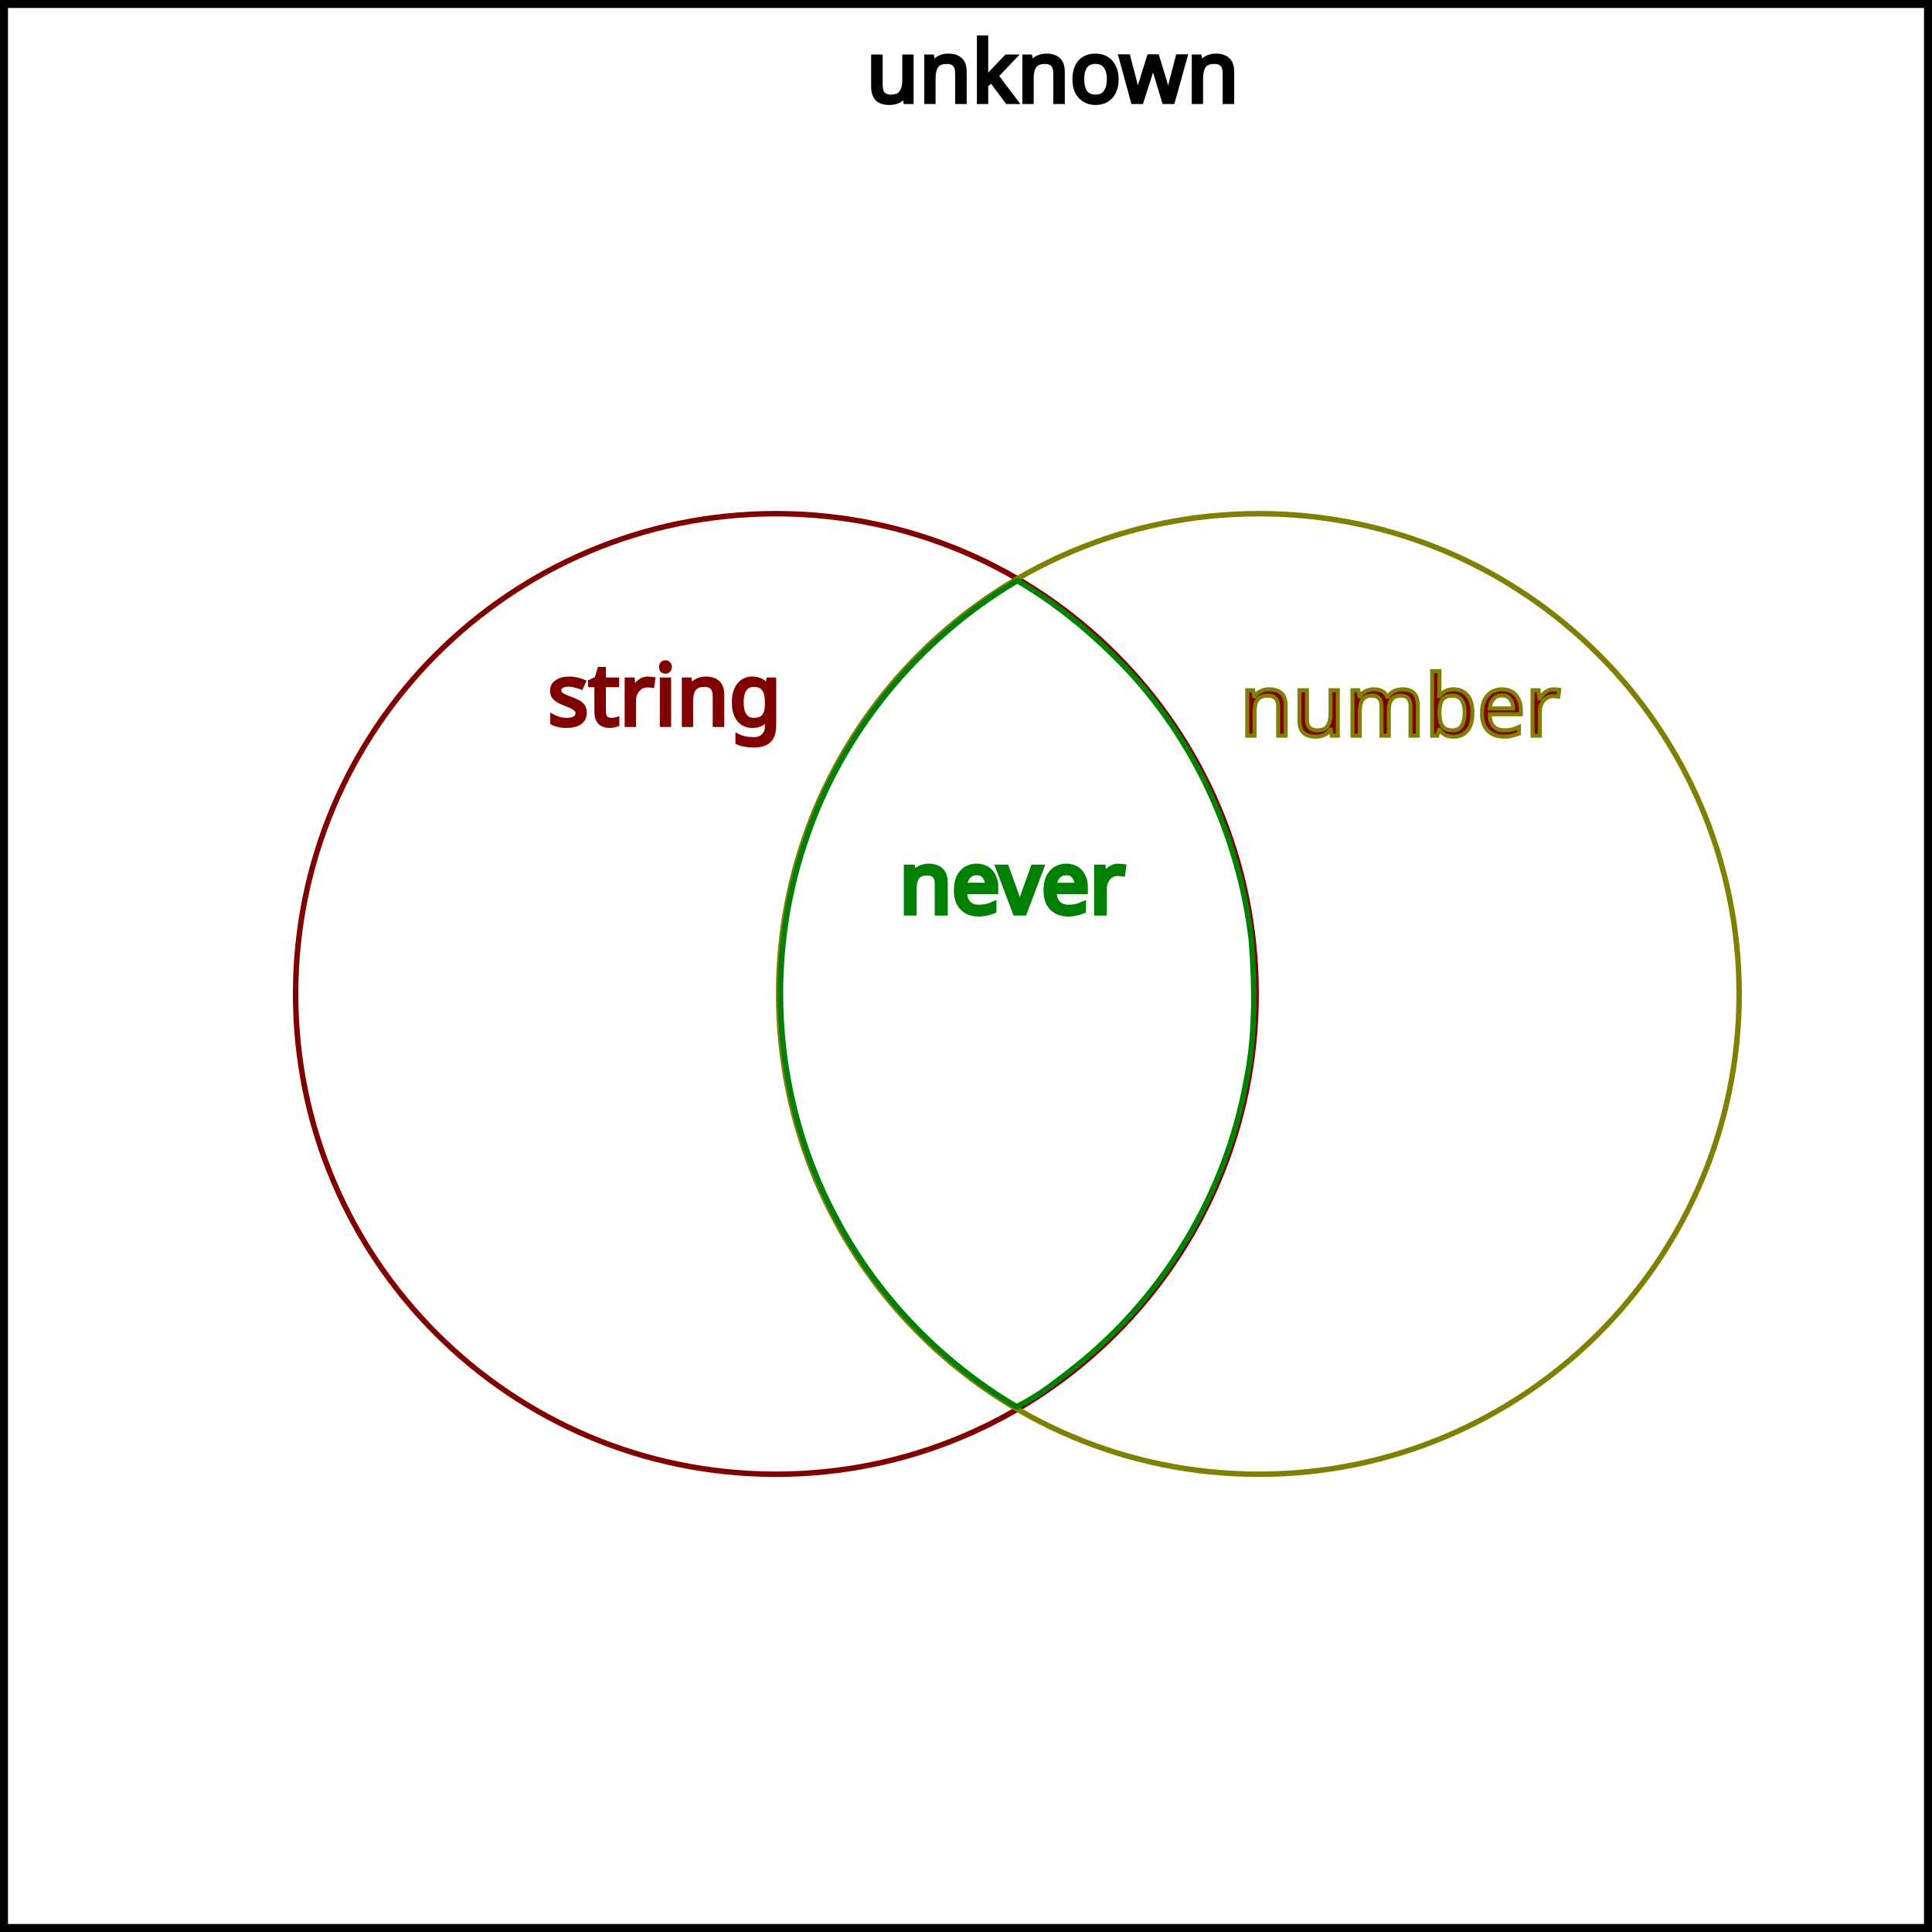
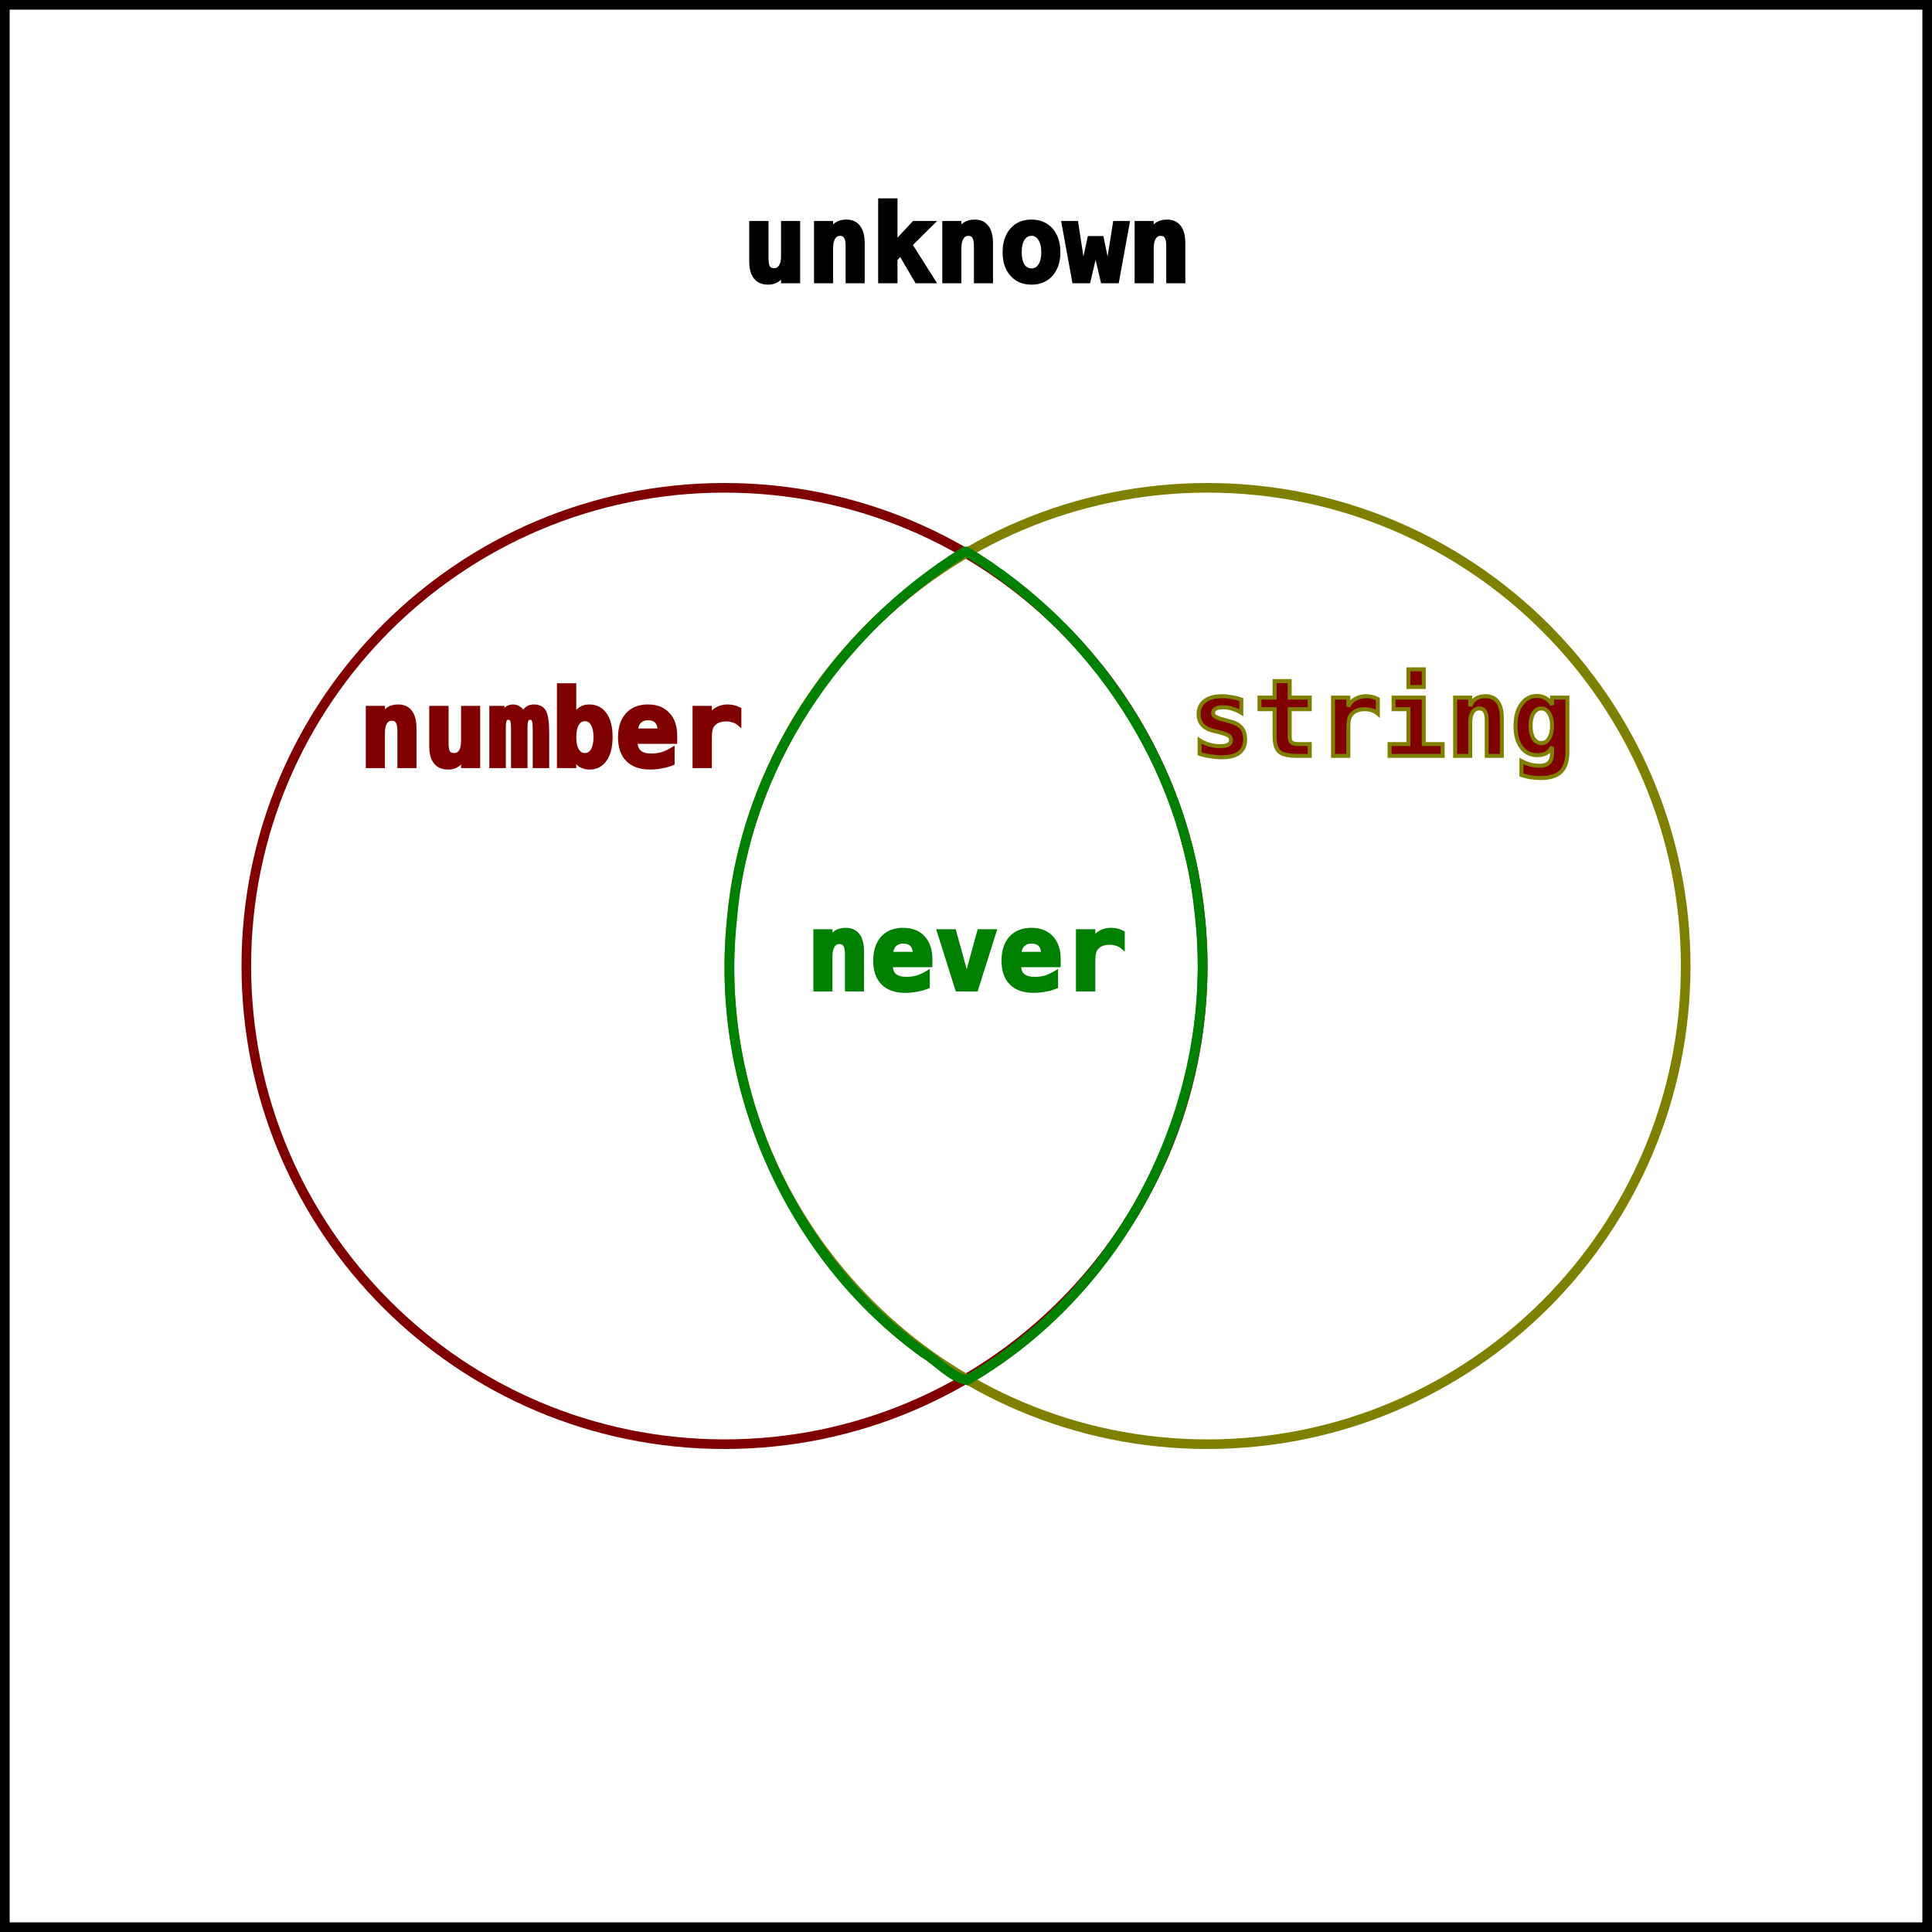
<svg xmlns="http://www.w3.org/2000/svg" width="128mm" height="128mm" viewBox="0 0 128 128" version="1.1" id="svg2093">
  <defs id="defs2090" />
-   <g id="layer1" transform="translate(-35.09005,-24.45849)">
-     <rect style="fill:none;stroke:#000000;stroke-width:0.528" id="rect6525" width="127.472" height="127.472" x="35.354" y="24.722" />
-     <text xml:space="preserve" style="font-size:5.644px;font-family:'Microsoft YaHei UI';-inkscape-font-specification:'Microsoft YaHei UI, Normal';fill:#000000;stroke:#000000;stroke-width:0.265" x="92.483" y="31.221" id="text6587">
-       <tspan id="tspan6585" style="stroke-width:0.265" x="92.483" y="31.221">unknown</tspan>
+   <g id="layer1" transform="translate(-35,-24)">
+     <rect style="fill:none;stroke:#000000;stroke-width:0.639;stroke-dasharray:none" id="rect6525" width="127.361" height="127.361" x="35.32" y="24.32" />
+     <text xml:space="preserve" style="font-style:normal;font-variant:normal;font-weight:bold;font-stretch:normal;font-size:7.056px;font-family:monospace;-inkscape-font-specification:'monospace, Bold';font-variant-ligatures:normal;font-variant-caps:normal;font-variant-numeric:normal;font-variant-east-asian:normal;fill:#000000;stroke:#000000;stroke-width:0.265" x="84.221" y="42.633" id="text6587">
+       <tspan id="tspan6585" style="font-style:normal;font-variant:normal;font-weight:bold;font-stretch:normal;font-size:7.056px;font-family:monospace;-inkscape-font-specification:'monospace, Bold';font-variant-ligatures:normal;font-variant-caps:normal;font-variant-numeric:normal;font-variant-east-asian:normal;stroke-width:0.265" x="84.221" y="42.633">unknown</tspan>
    </text>
  </g>
-   <g id="layer3" transform="translate(-35.09005,-24.45849)">
-     <ellipse style="fill:none;stroke:#800000;stroke-width:0.362" id="path6642-7" cx="86.494" cy="90.311" rx="31.819" ry="31.819" />
-     <ellipse style="fill:none;stroke:#808000;stroke-width:0.362" id="path6642-6" cx="118.494" cy="90.311" rx="31.819" ry="31.819" />
-     <text xml:space="preserve" style="font-style:normal;font-variant:normal;font-weight:normal;font-stretch:normal;font-size:5.644px;font-family:'Microsoft YaHei UI';-inkscape-font-specification:'Microsoft YaHei UI, Normal';font-variant-ligatures:normal;font-variant-caps:normal;font-variant-numeric:normal;font-variant-east-asian:normal;fill:#800000;stroke:#800000;stroke-width:0.265" x="71.382" y="72.496" id="text6733">
-       <tspan id="tspan7517" x="71.382" y="72.496">string</tspan>
+   <g id="layer3" transform="translate(-35,-24)">
+     <circle style="fill:none;stroke:#800000;stroke-width:0.637;stroke-dasharray:none" id="path6642-7" cx="83" cy="88" r="31.681" />
+     <circle style="fill:none;stroke:#808000;stroke-width:0.637;stroke-dasharray:none" id="path6642-6" cx="115" cy="88" r="31.681" />
+     <text xml:space="preserve" style="font-style:normal;font-variant:normal;font-weight:bold;font-stretch:normal;font-size:7.056px;font-family:monospace;-inkscape-font-specification:'monospace, Bold';font-variant-ligatures:normal;font-variant-caps:normal;font-variant-numeric:normal;font-variant-east-asian:normal;fill:#800000;stroke:#800000;stroke-width:0.265" x="58.772" y="74.758" id="text6733">
+       <tspan id="tspan1117" x="58.772" y="74.758">number</tspan>
    </text>
-     <text xml:space="preserve" style="font-style:normal;font-variant:normal;font-weight:normal;font-stretch:normal;font-size:5.644px;font-family:'Microsoft YaHei UI';-inkscape-font-specification:'Microsoft YaHei UI, Normal';font-variant-ligatures:normal;font-variant-caps:normal;font-variant-numeric:normal;font-variant-east-asian:normal;fill:#800000;stroke:#808000;stroke-width:0.265" x="117.238" y="73.203" id="text6733-4">
-       <tspan id="tspan7546" x="117.238" y="73.203">number</tspan>
+     <text xml:space="preserve" style="font-style:normal;font-variant:normal;font-weight:bold;font-stretch:normal;font-size:7.056px;font-family:monospace;-inkscape-font-specification:'monospace, Bold';font-variant-ligatures:normal;font-variant-caps:normal;font-variant-numeric:normal;font-variant-east-asian:normal;fill:#800000;stroke:#808000;stroke-width:0.265" x="113.819" y="74.078" id="text6733-4">
+       <tspan id="tspan1119" x="113.819" y="74.078">string</tspan>
    </text>
-     <path style="fill:none;stroke:#008000;stroke-width:1.368;stroke-dasharray:none" d="m 387.17,237.956 c -24.698,14.627 -44.044,38.186 -52.995,65.512 -10.251,30.356 -7.52,64.767 7.383,93.129 10.271,19.917 26.343,36.696 45.618,48.09 5.505,-2.686 10.504,-6.648 15.328,-10.502 21.839,-17.581 37.054,-43.105 42.101,-70.686 2.448,-11.735 2.254,-23.833 1.35,-35.726 -3.174,-26.845 -15.348,-52.688 -34.842,-71.536 -7.093,-6.998 -14.974,-13.224 -23.566,-18.283 l -0.354,0.002 z" id="path9487" transform="scale(0.2645833)" />
-     <text xml:space="preserve" style="font-size:5.644px;font-family:'Microsoft YaHei UI';-inkscape-font-specification:'Microsoft YaHei UI, Normal';fill:#008000;stroke:#008000;stroke-width:0.362;stroke-dasharray:none" x="94.667" y="84.938" id="text9855">
-       <tspan id="tspan9853" style="stroke-width:0.362" x="94.667" y="84.938">never</tspan>
-       <tspan style="stroke-width:0.362" x="94.667" y="91.994" id="tspan9857" />
+   </g>
+   <g id="layer2" style="stroke:#008000" transform="translate(-35,-24)">
+     <path style="fill:none;stroke:#008000;stroke-width:0.652;stroke-dasharray:none" d="M 98.911,60.549 C 90.455,65.796 84.323,74.885 83.506,84.875 c -1.212,10.937 3.743,22.282 12.69,28.756 0.938,0.561 1.799,1.605 2.863,1.808 10.618,-6.114 16.814,-18.738 15.422,-30.841 -0.935,-9.874 -6.994,-18.954 -15.464,-24.052 z" id="path6351" />
+     <text xml:space="preserve" style="font-style:normal;font-variant:normal;font-weight:bold;font-stretch:normal;font-size:7.056px;font-family:monospace;-inkscape-font-specification:'monospace, Bold';font-variant-ligatures:normal;font-variant-caps:normal;font-variant-numeric:normal;font-variant-east-asian:normal;fill:#008000;stroke:#008000;stroke-width:0.265;stroke-dasharray:none" x="88.424" y="89.554" id="text6459">
+       <tspan id="tspan6457" style="stroke-width:0.265;stroke-dasharray:none" x="88.424" y="89.554">never</tspan>
    </text>
  </g>
</svg>
